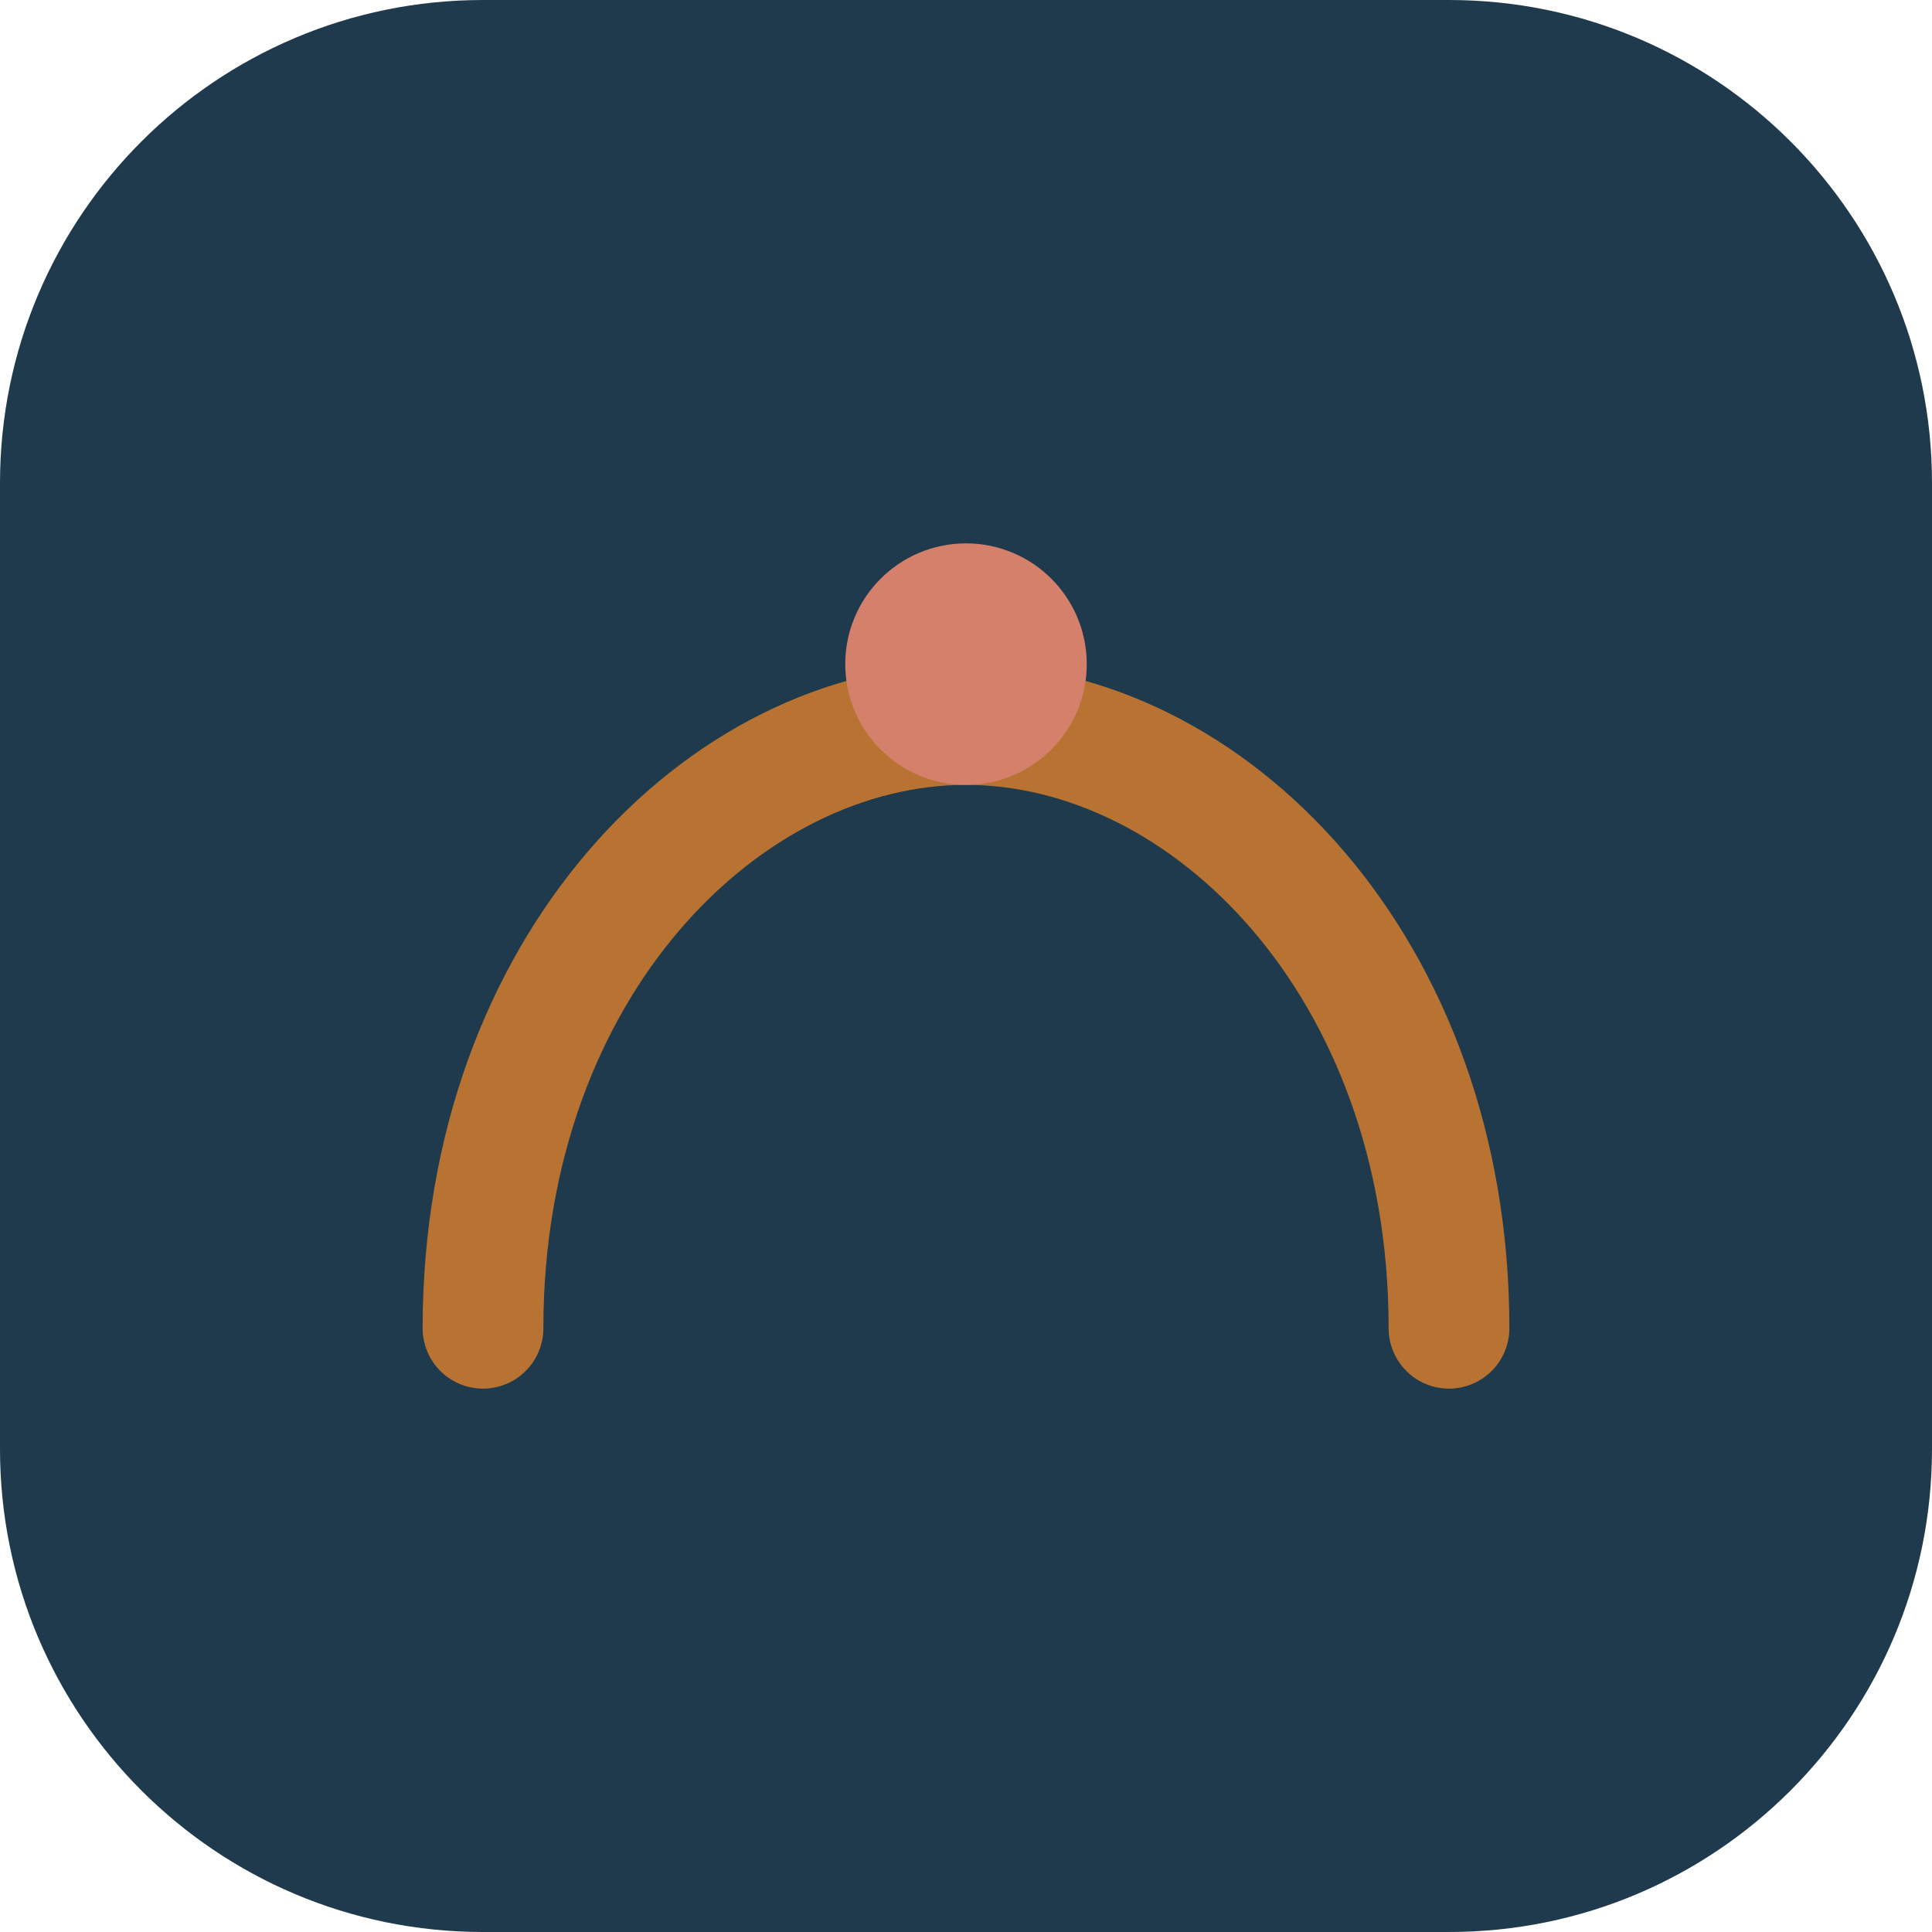
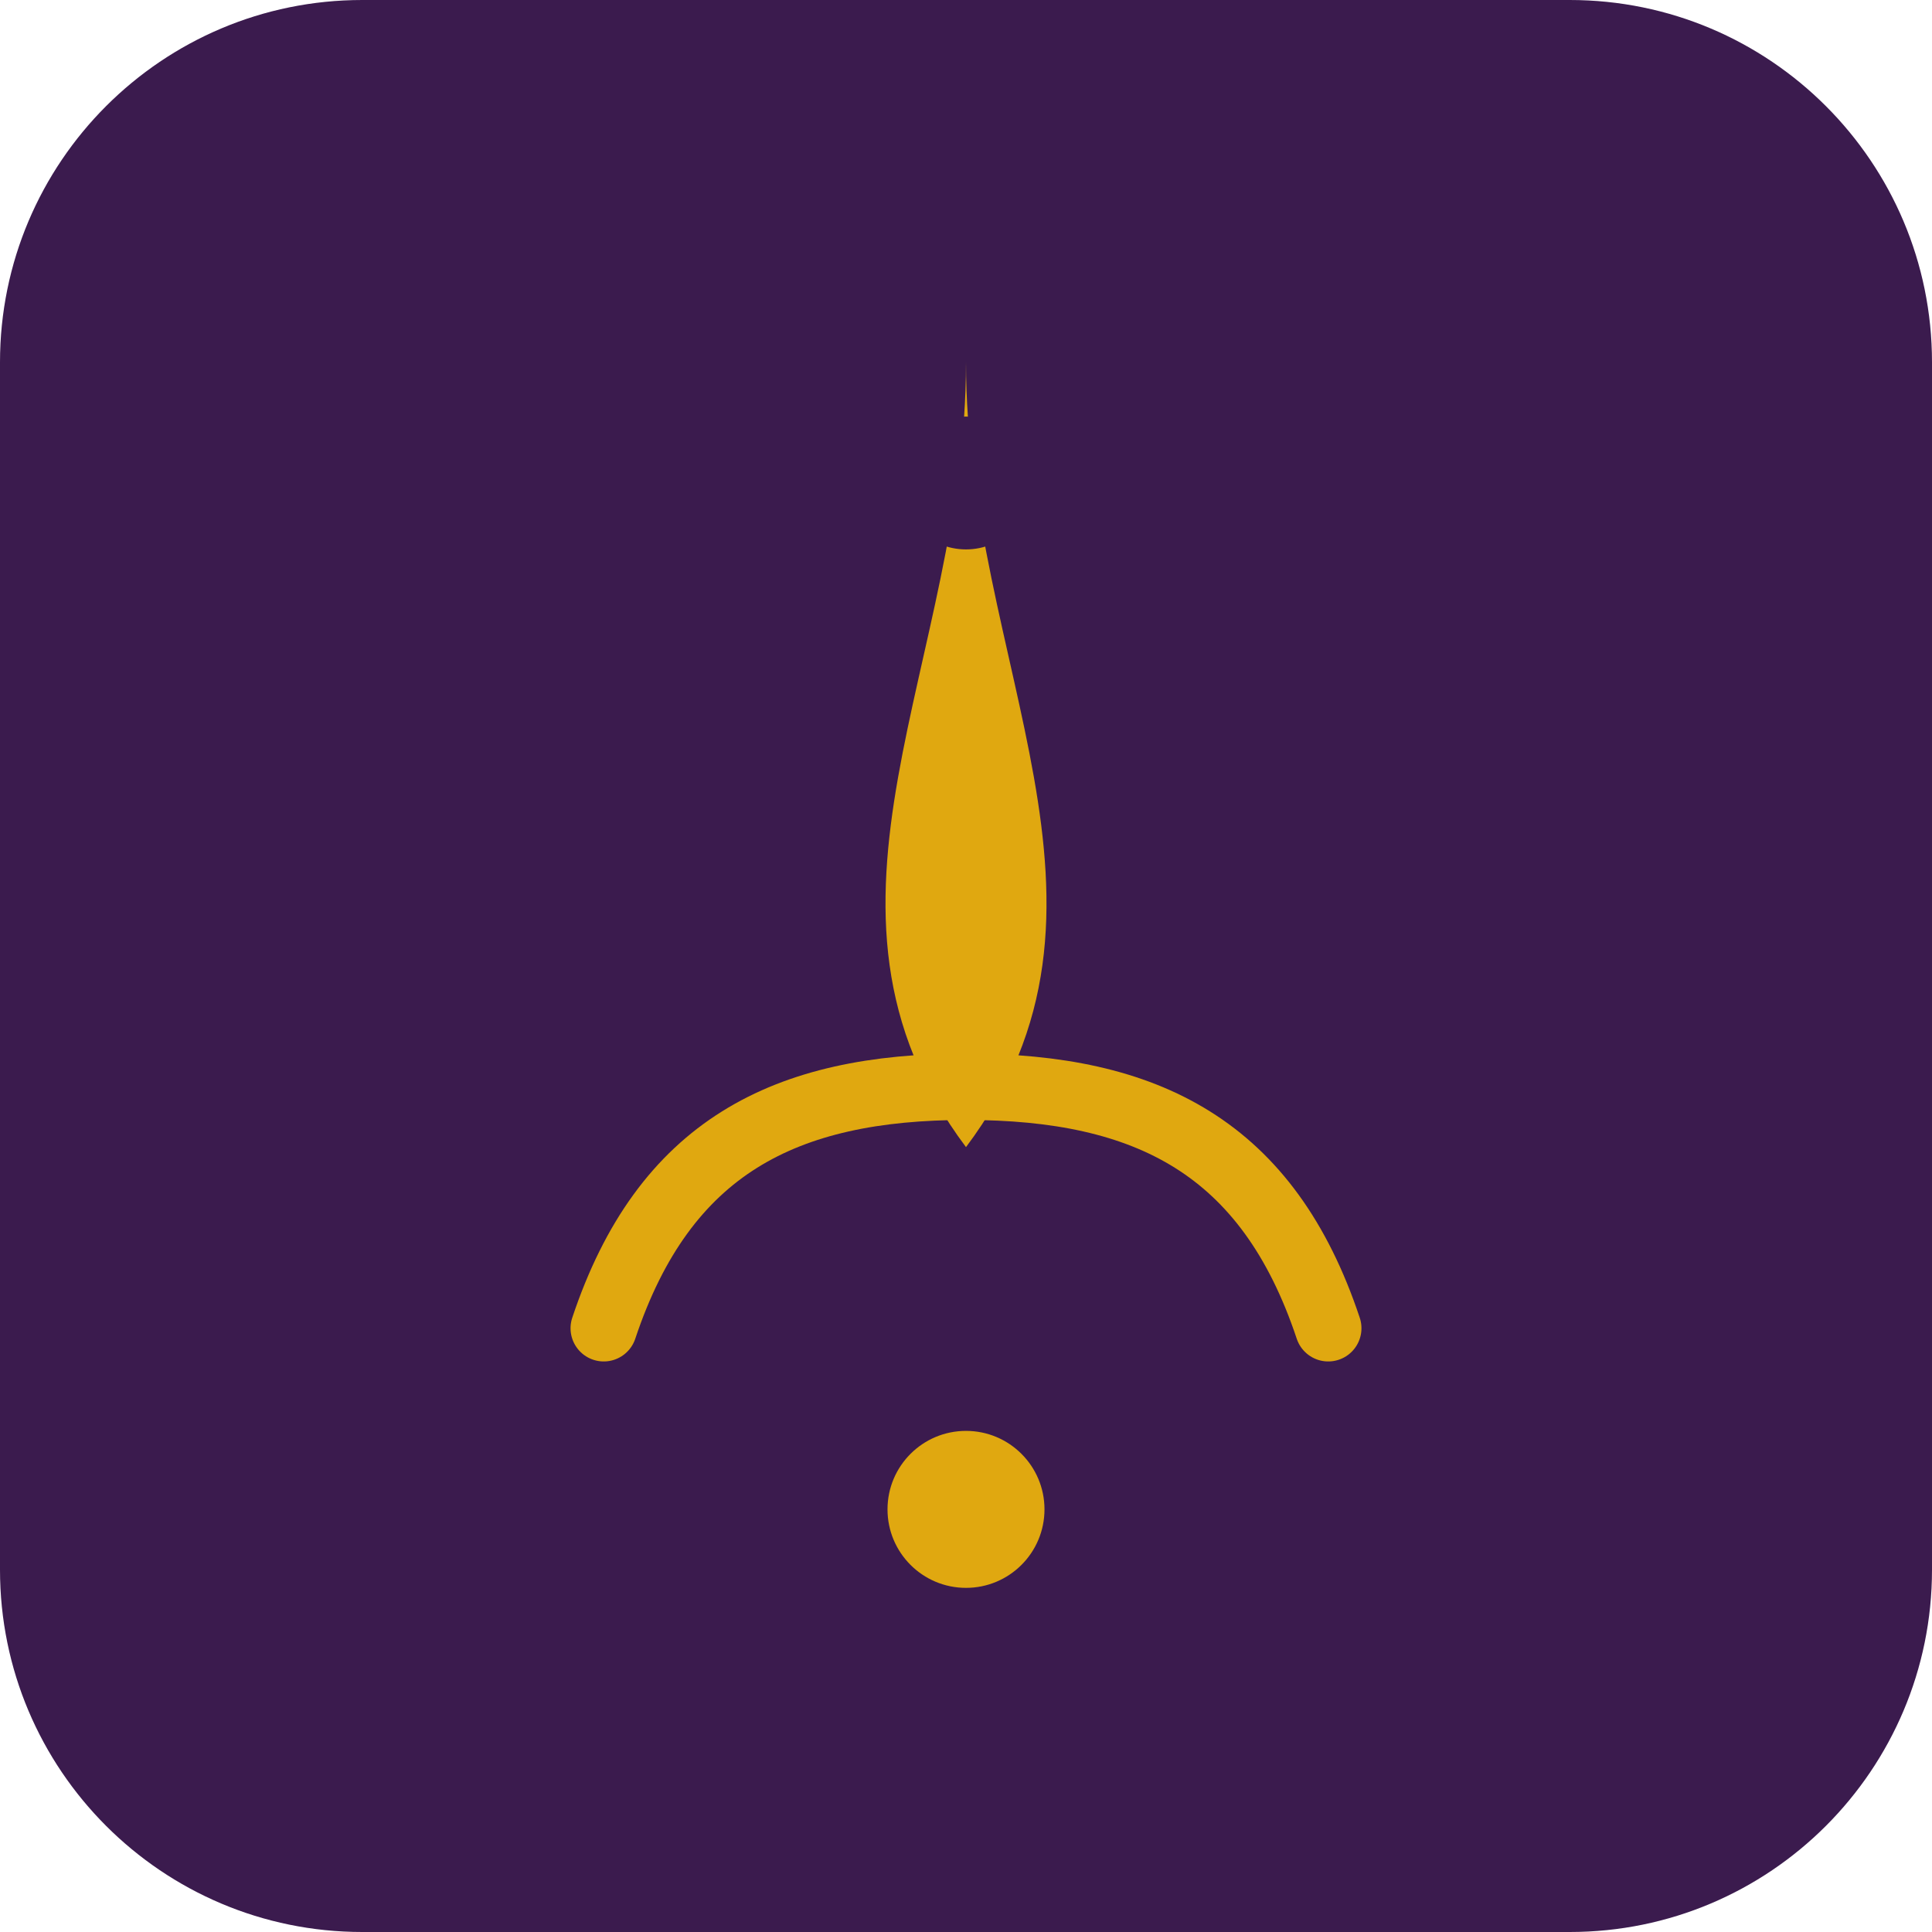
- <svg xmlns="http://www.w3.org/2000/svg" viewBox="0 0 32 32">
-   <rect width="32" height="32" rx="8" fill="#1E3A4C" />
-   <path d="M8 22c0-6 4-10 8-10s8 4 8 10" stroke="#B87333" stroke-width="2" fill="none" stroke-linecap="round" />
-   <circle cx="16" cy="11" r="2" fill="#D4806A" />
+ <svg xmlns="http://www.w3.org/2000/svg" viewBox="0 0 64 64">
+   <rect width="64" height="64" rx="12" fill="#3B1B4E" />
+   <path d="M32 12 C32 22 38 30 32 38 C26 30 32 22 32 12 Z" fill="#E0A810" />
+   <circle cx="32" cy="16" r="2.2" fill="#3B1B4E" />
+   <path d="M20 44 C22 38 26 36 32 36 C38 36 42 38 44 44" stroke="#E0A810" stroke-width="2.2" fill="none" stroke-linecap="round" />
+   <circle cx="32" cy="50" r="2.6" fill="#E0A810" />
</svg>
